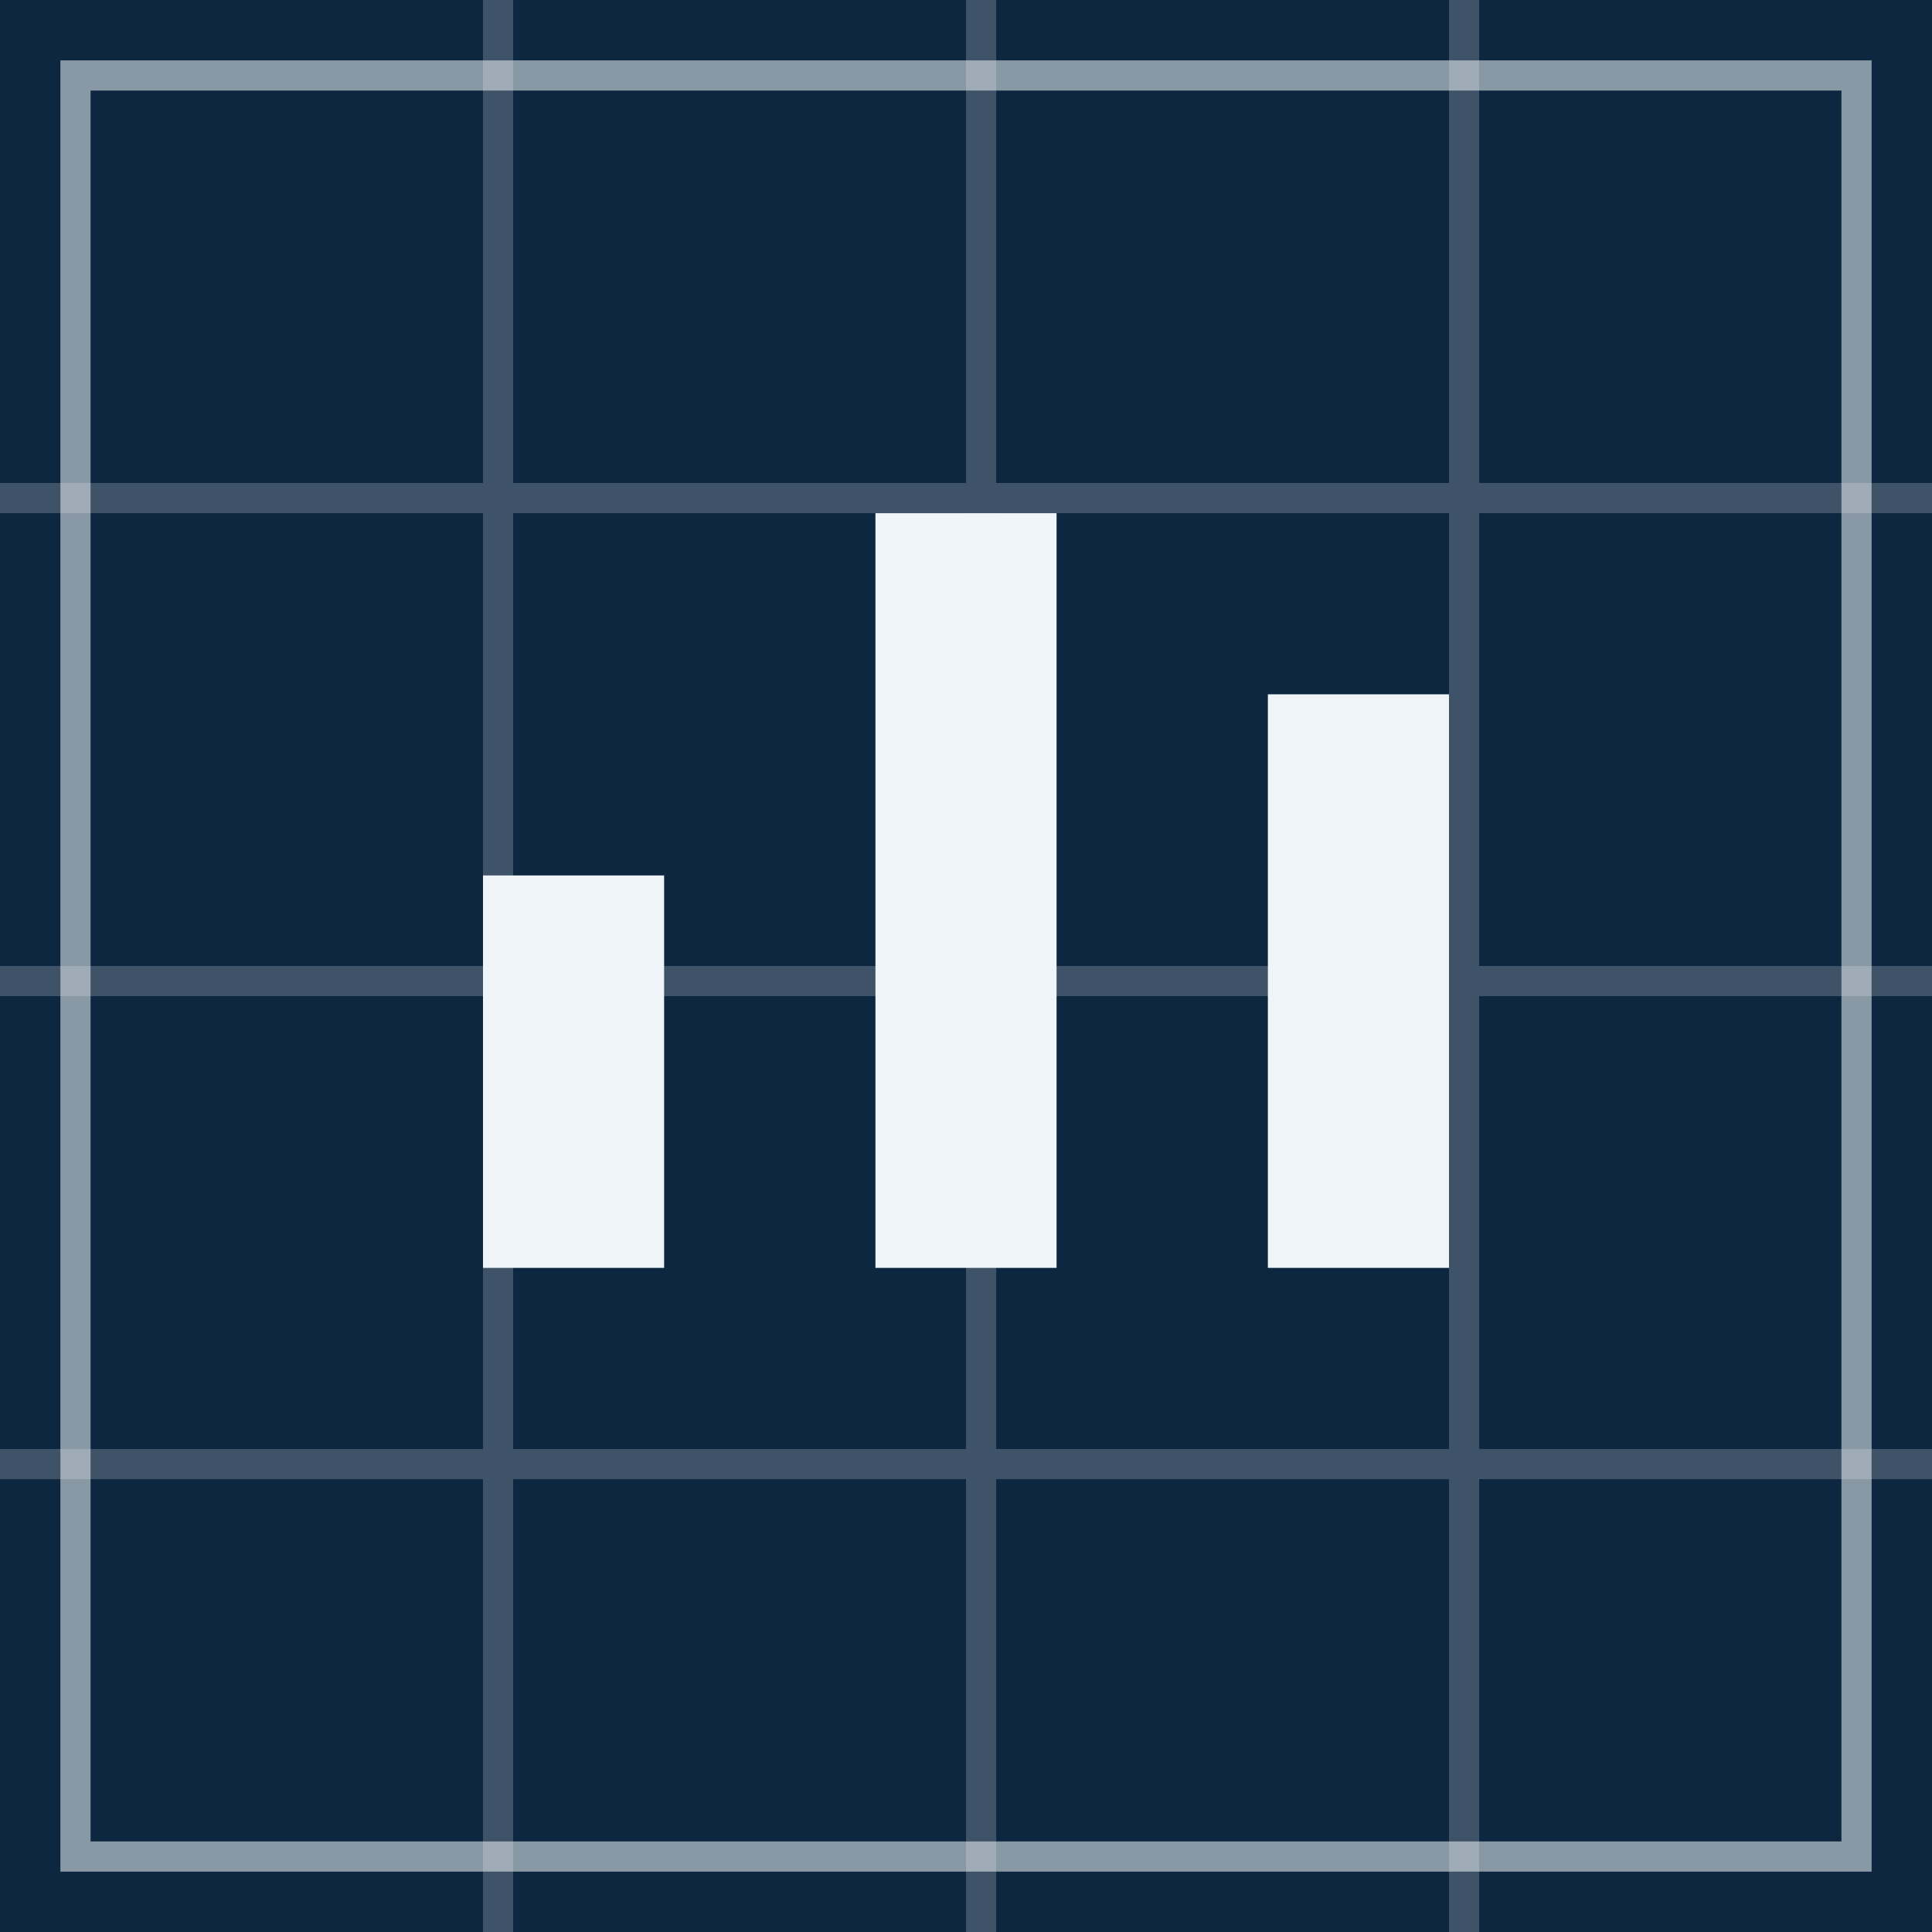
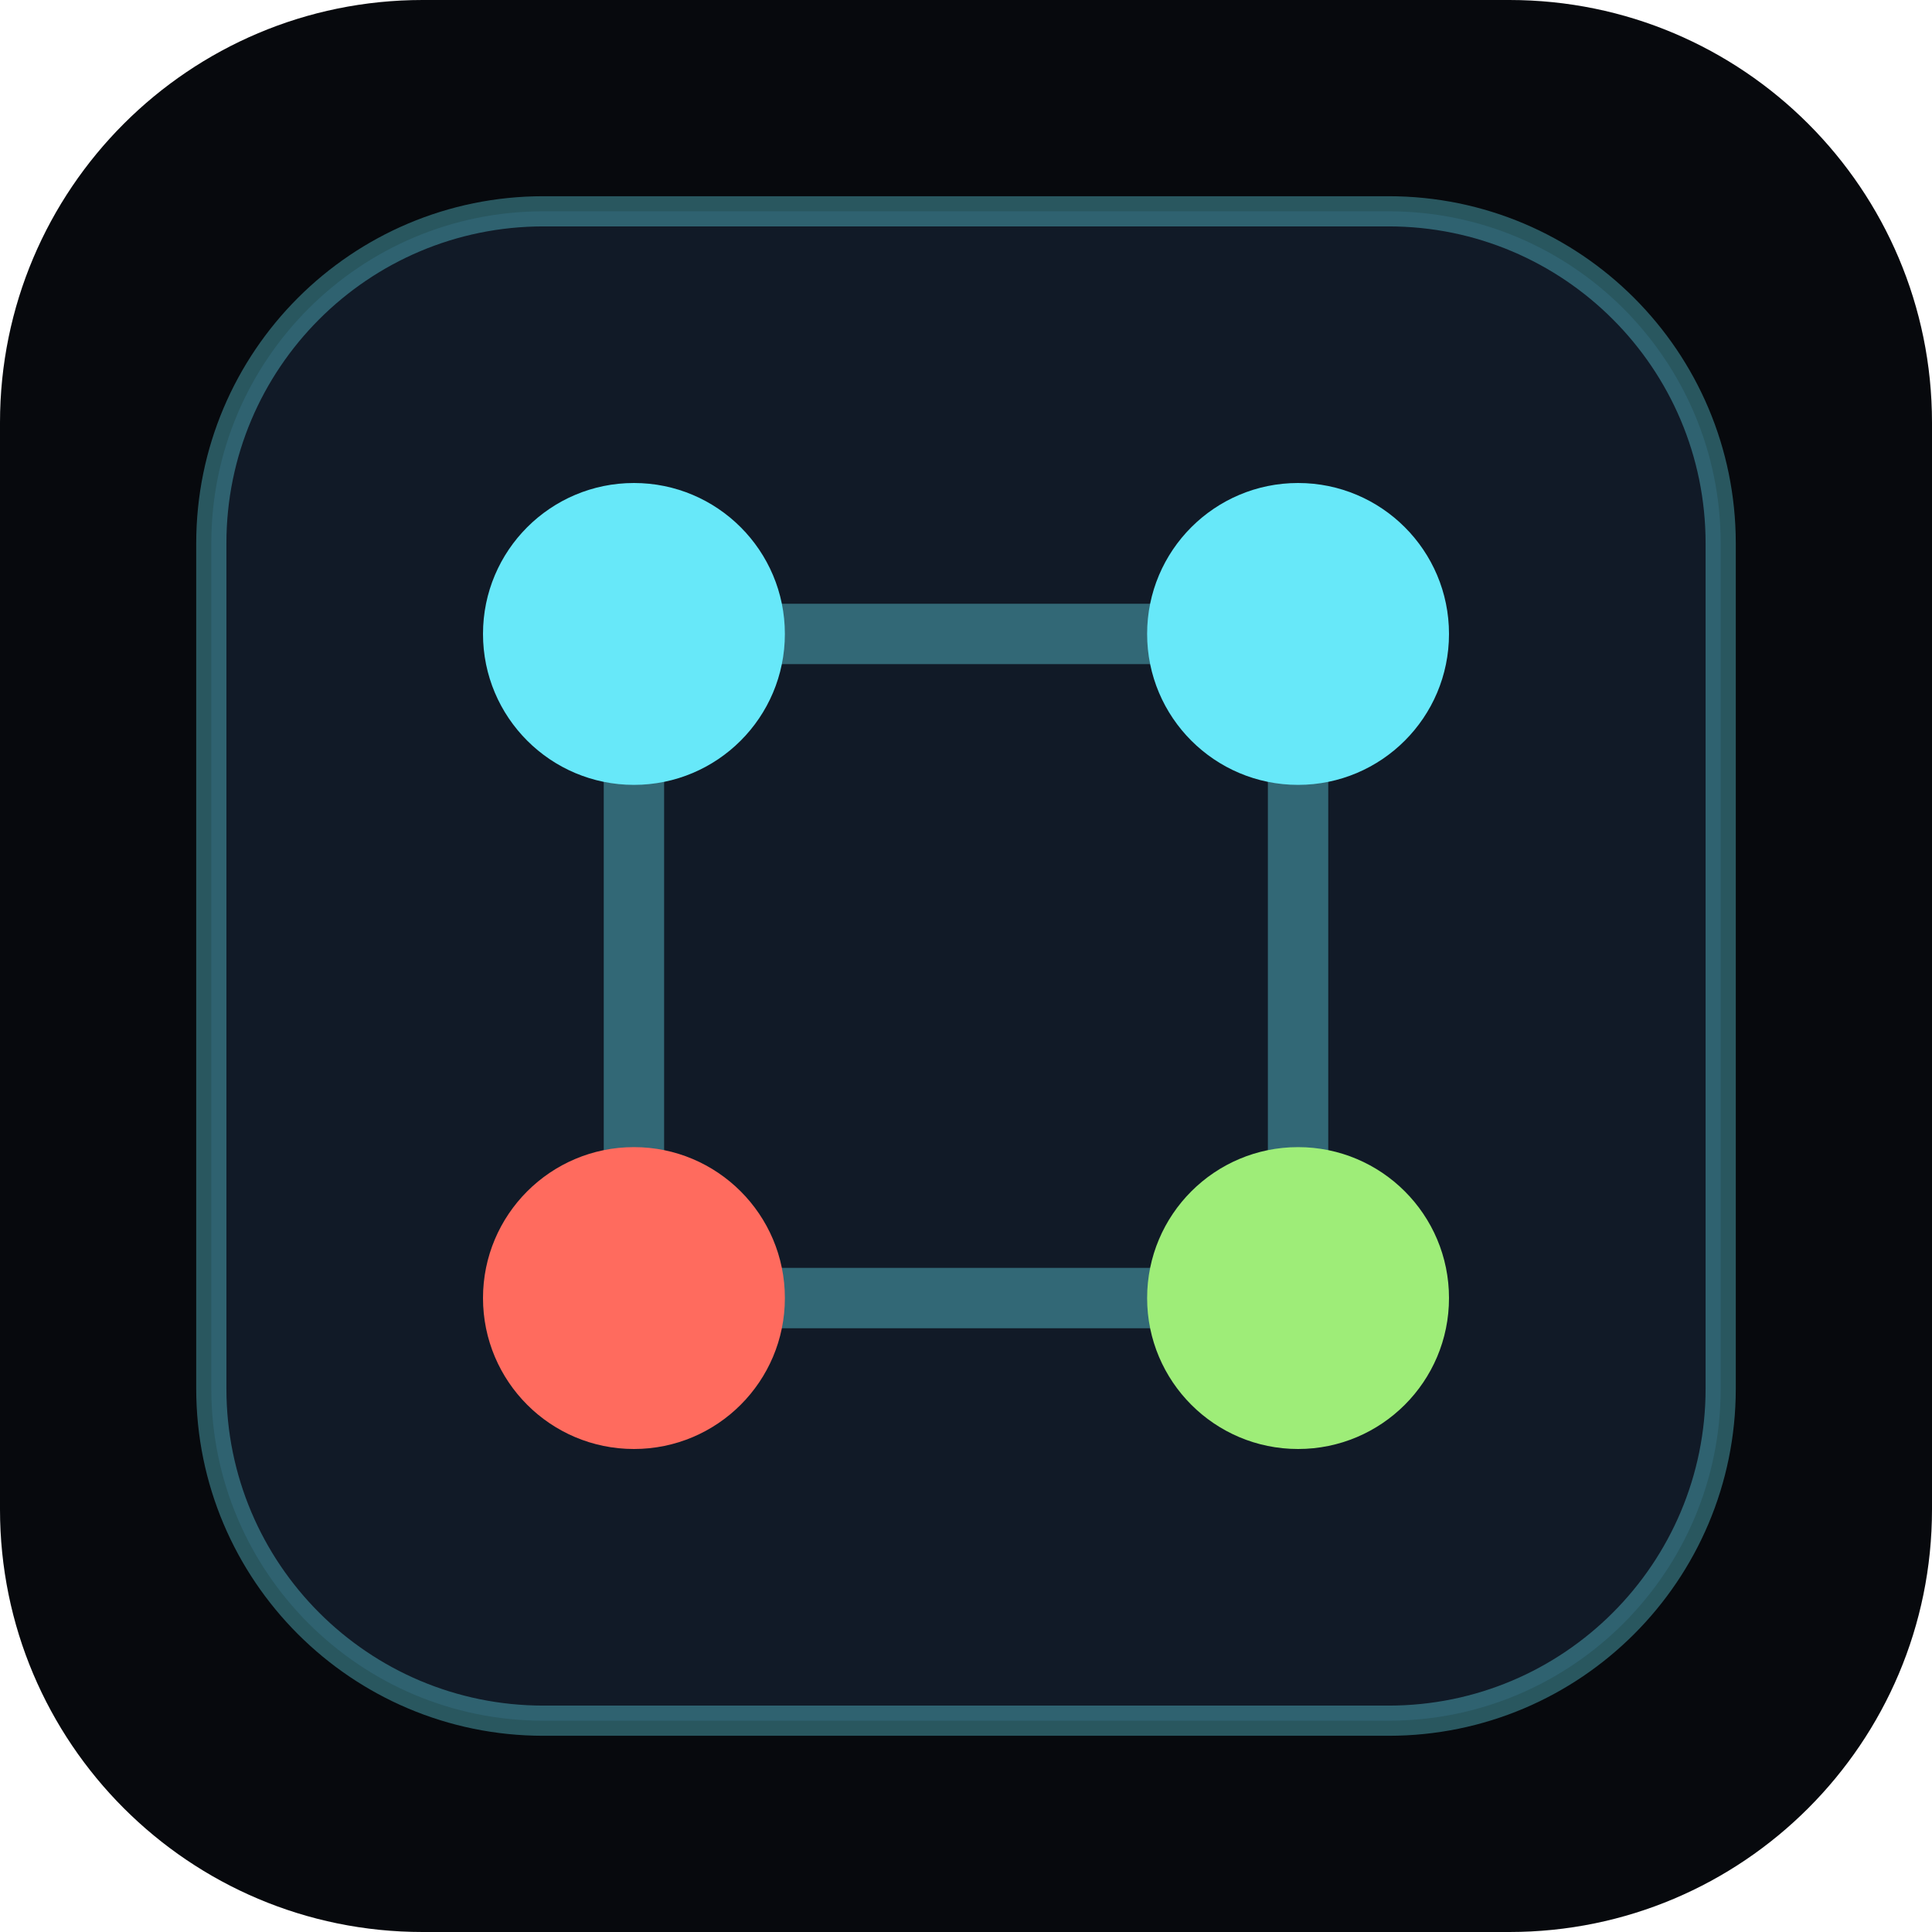
<svg xmlns="http://www.w3.org/2000/svg" viewBox="0 0 64 64">
-   <rect width="64" height="64" fill="#0d2740" />
-   <g stroke="#eef4f8" stroke-opacity=".22" stroke-width="1">
-     <path d="M16.5 0v64M32.5 0v64M48.5 0v64M0 16.5h64M0 32.5h64M0 48.5h64" />
-   </g>
-   <rect x="2.5" y="2.5" width="59" height="59" fill="none" stroke="#eef4f8" stroke-opacity=".55" />
-   <path d="M19 42V29m13 13V17m13 25V23" fill="none" stroke="#eef4f8" stroke-width="6" stroke-linecap="butt" />
+   <rect width="64" height="64" rx="14" fill="#07090d" />
+   <rect x="7" y="7" width="50" height="50" rx="11" fill="#111a27" stroke="#67e8f9" stroke-opacity=".35" />
+   <path d="M21 21h22M21 43h22M21 21v22M43 21v22" stroke="#67e8f9" stroke-opacity=".38" stroke-width="2" />
+   <circle cx="21" cy="21" r="5" fill="#67e8f9" />
+   <circle cx="43" cy="21" r="5" fill="#67e8f9" />
+   <circle cx="21" cy="43" r="5" fill="#ff6b5e" />
+   <circle cx="43" cy="43" r="5" fill="#9eed78" />
</svg>
